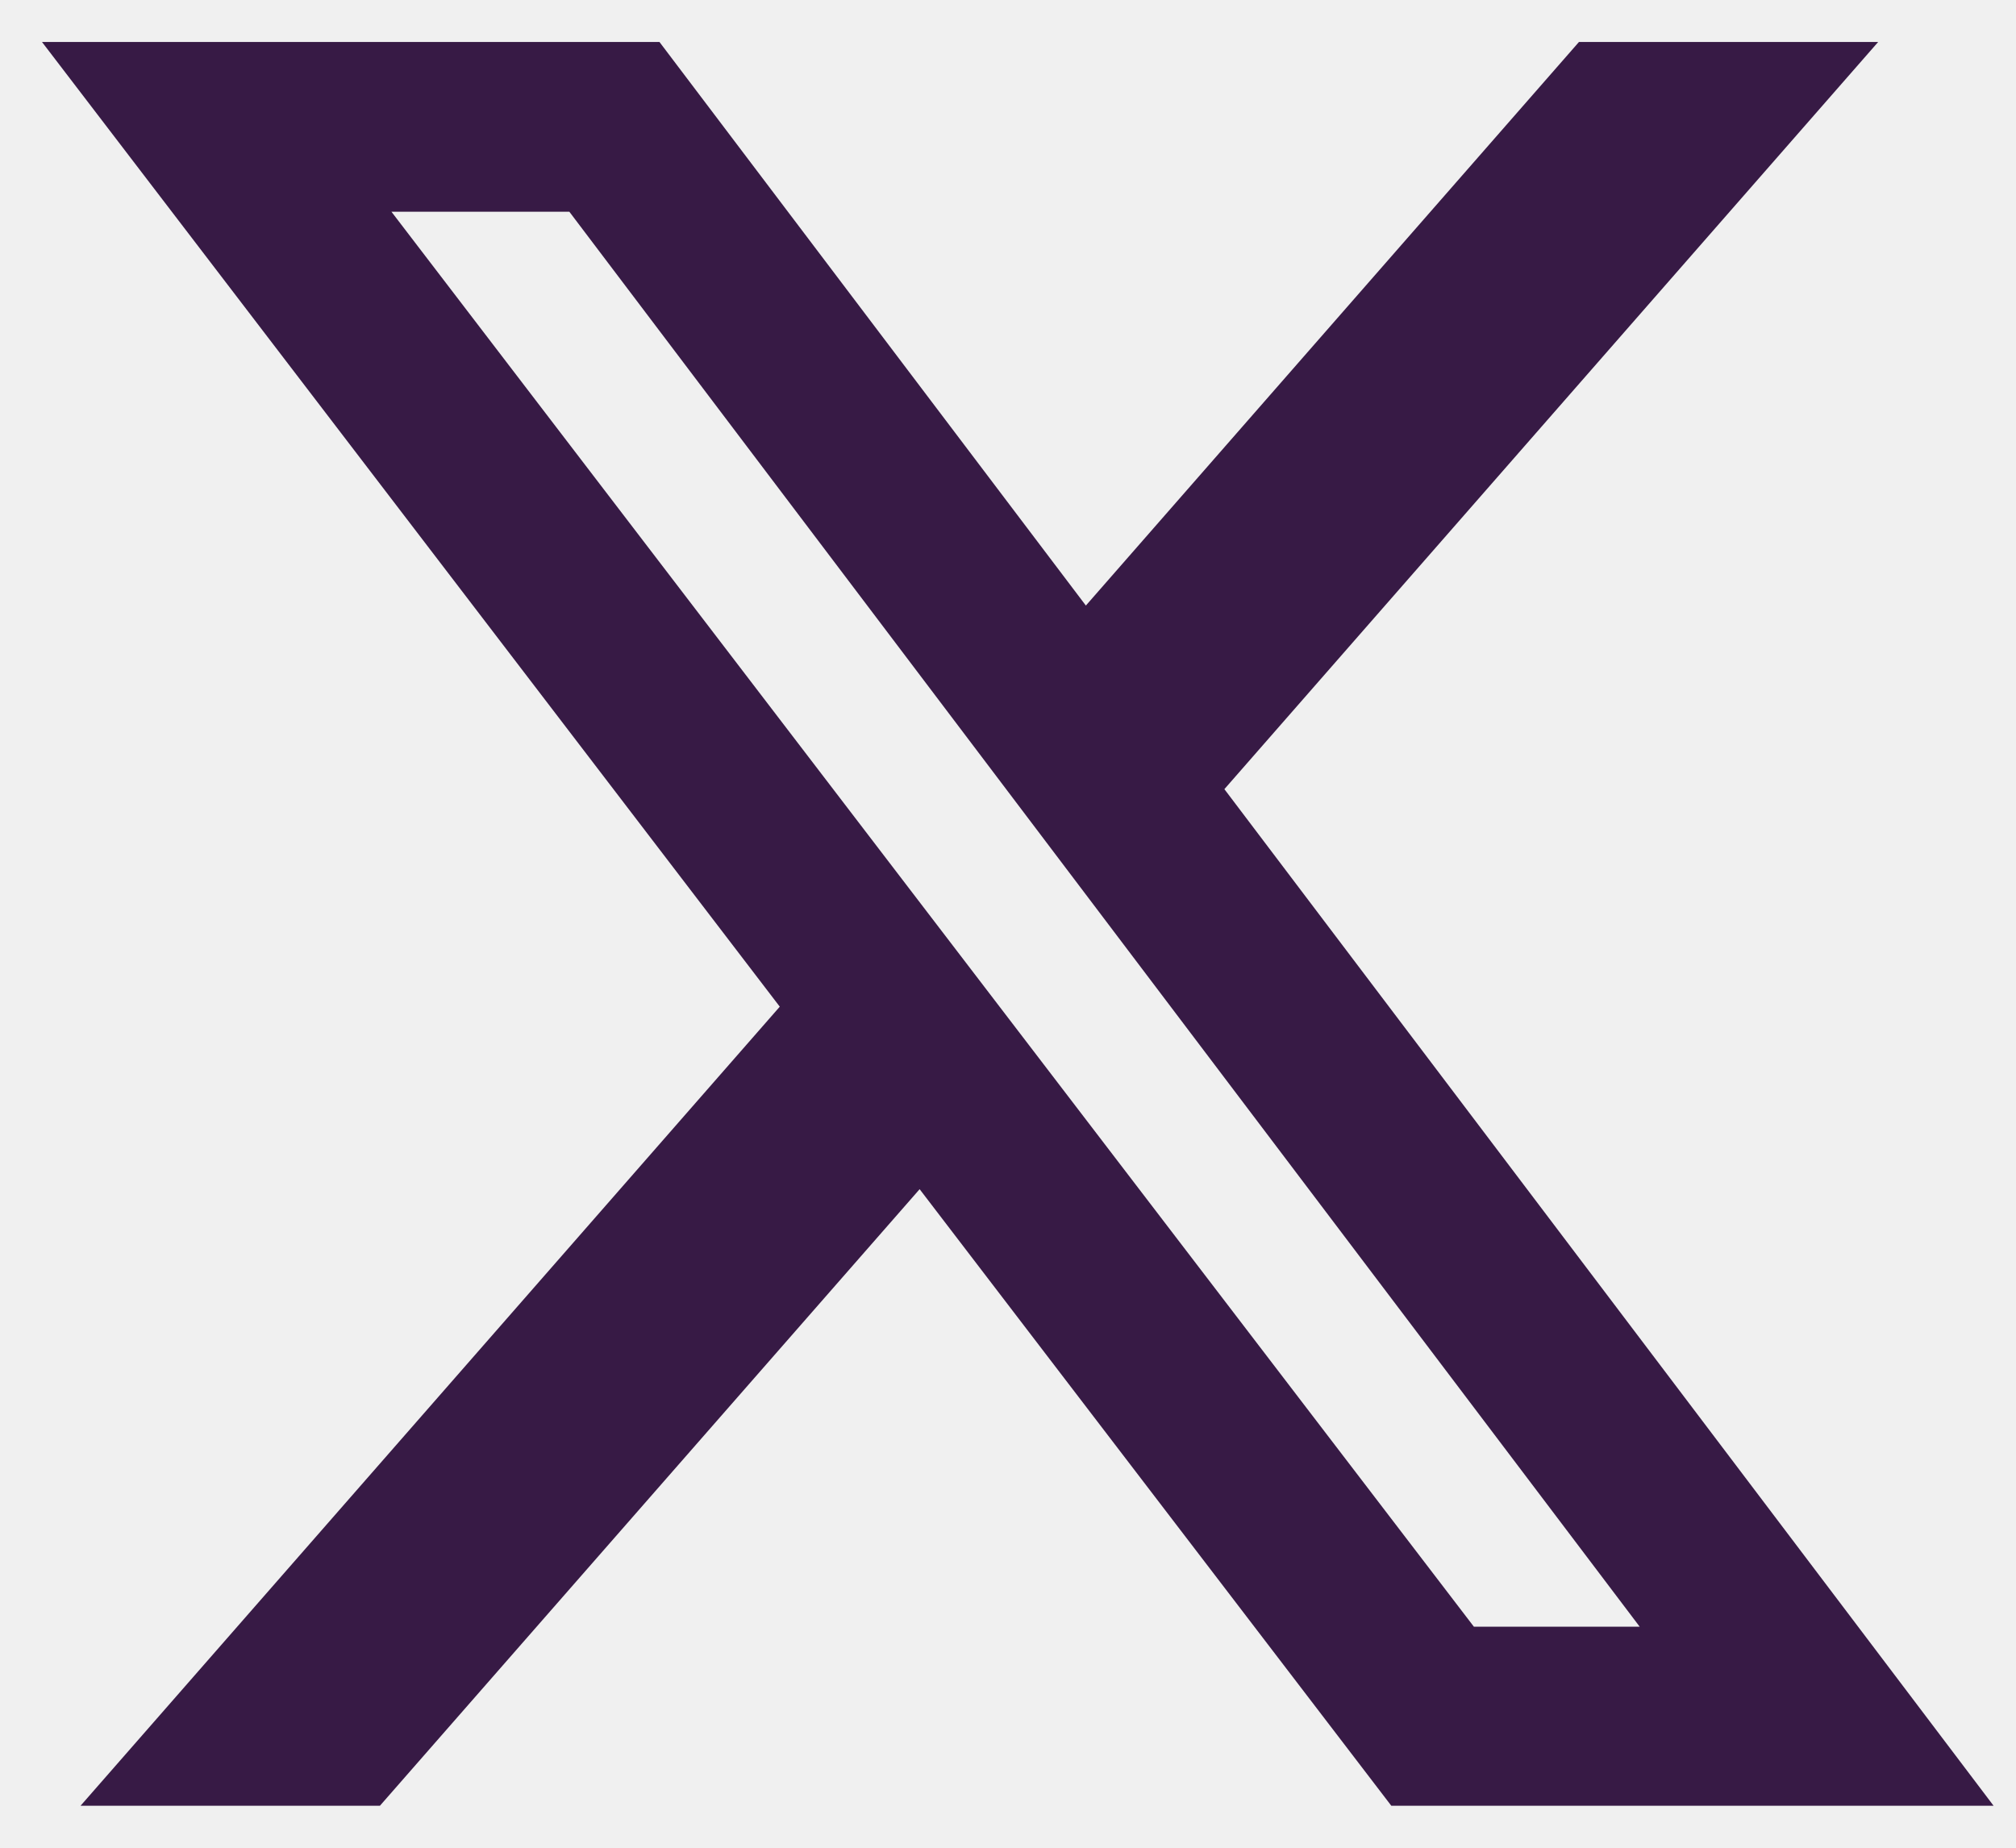
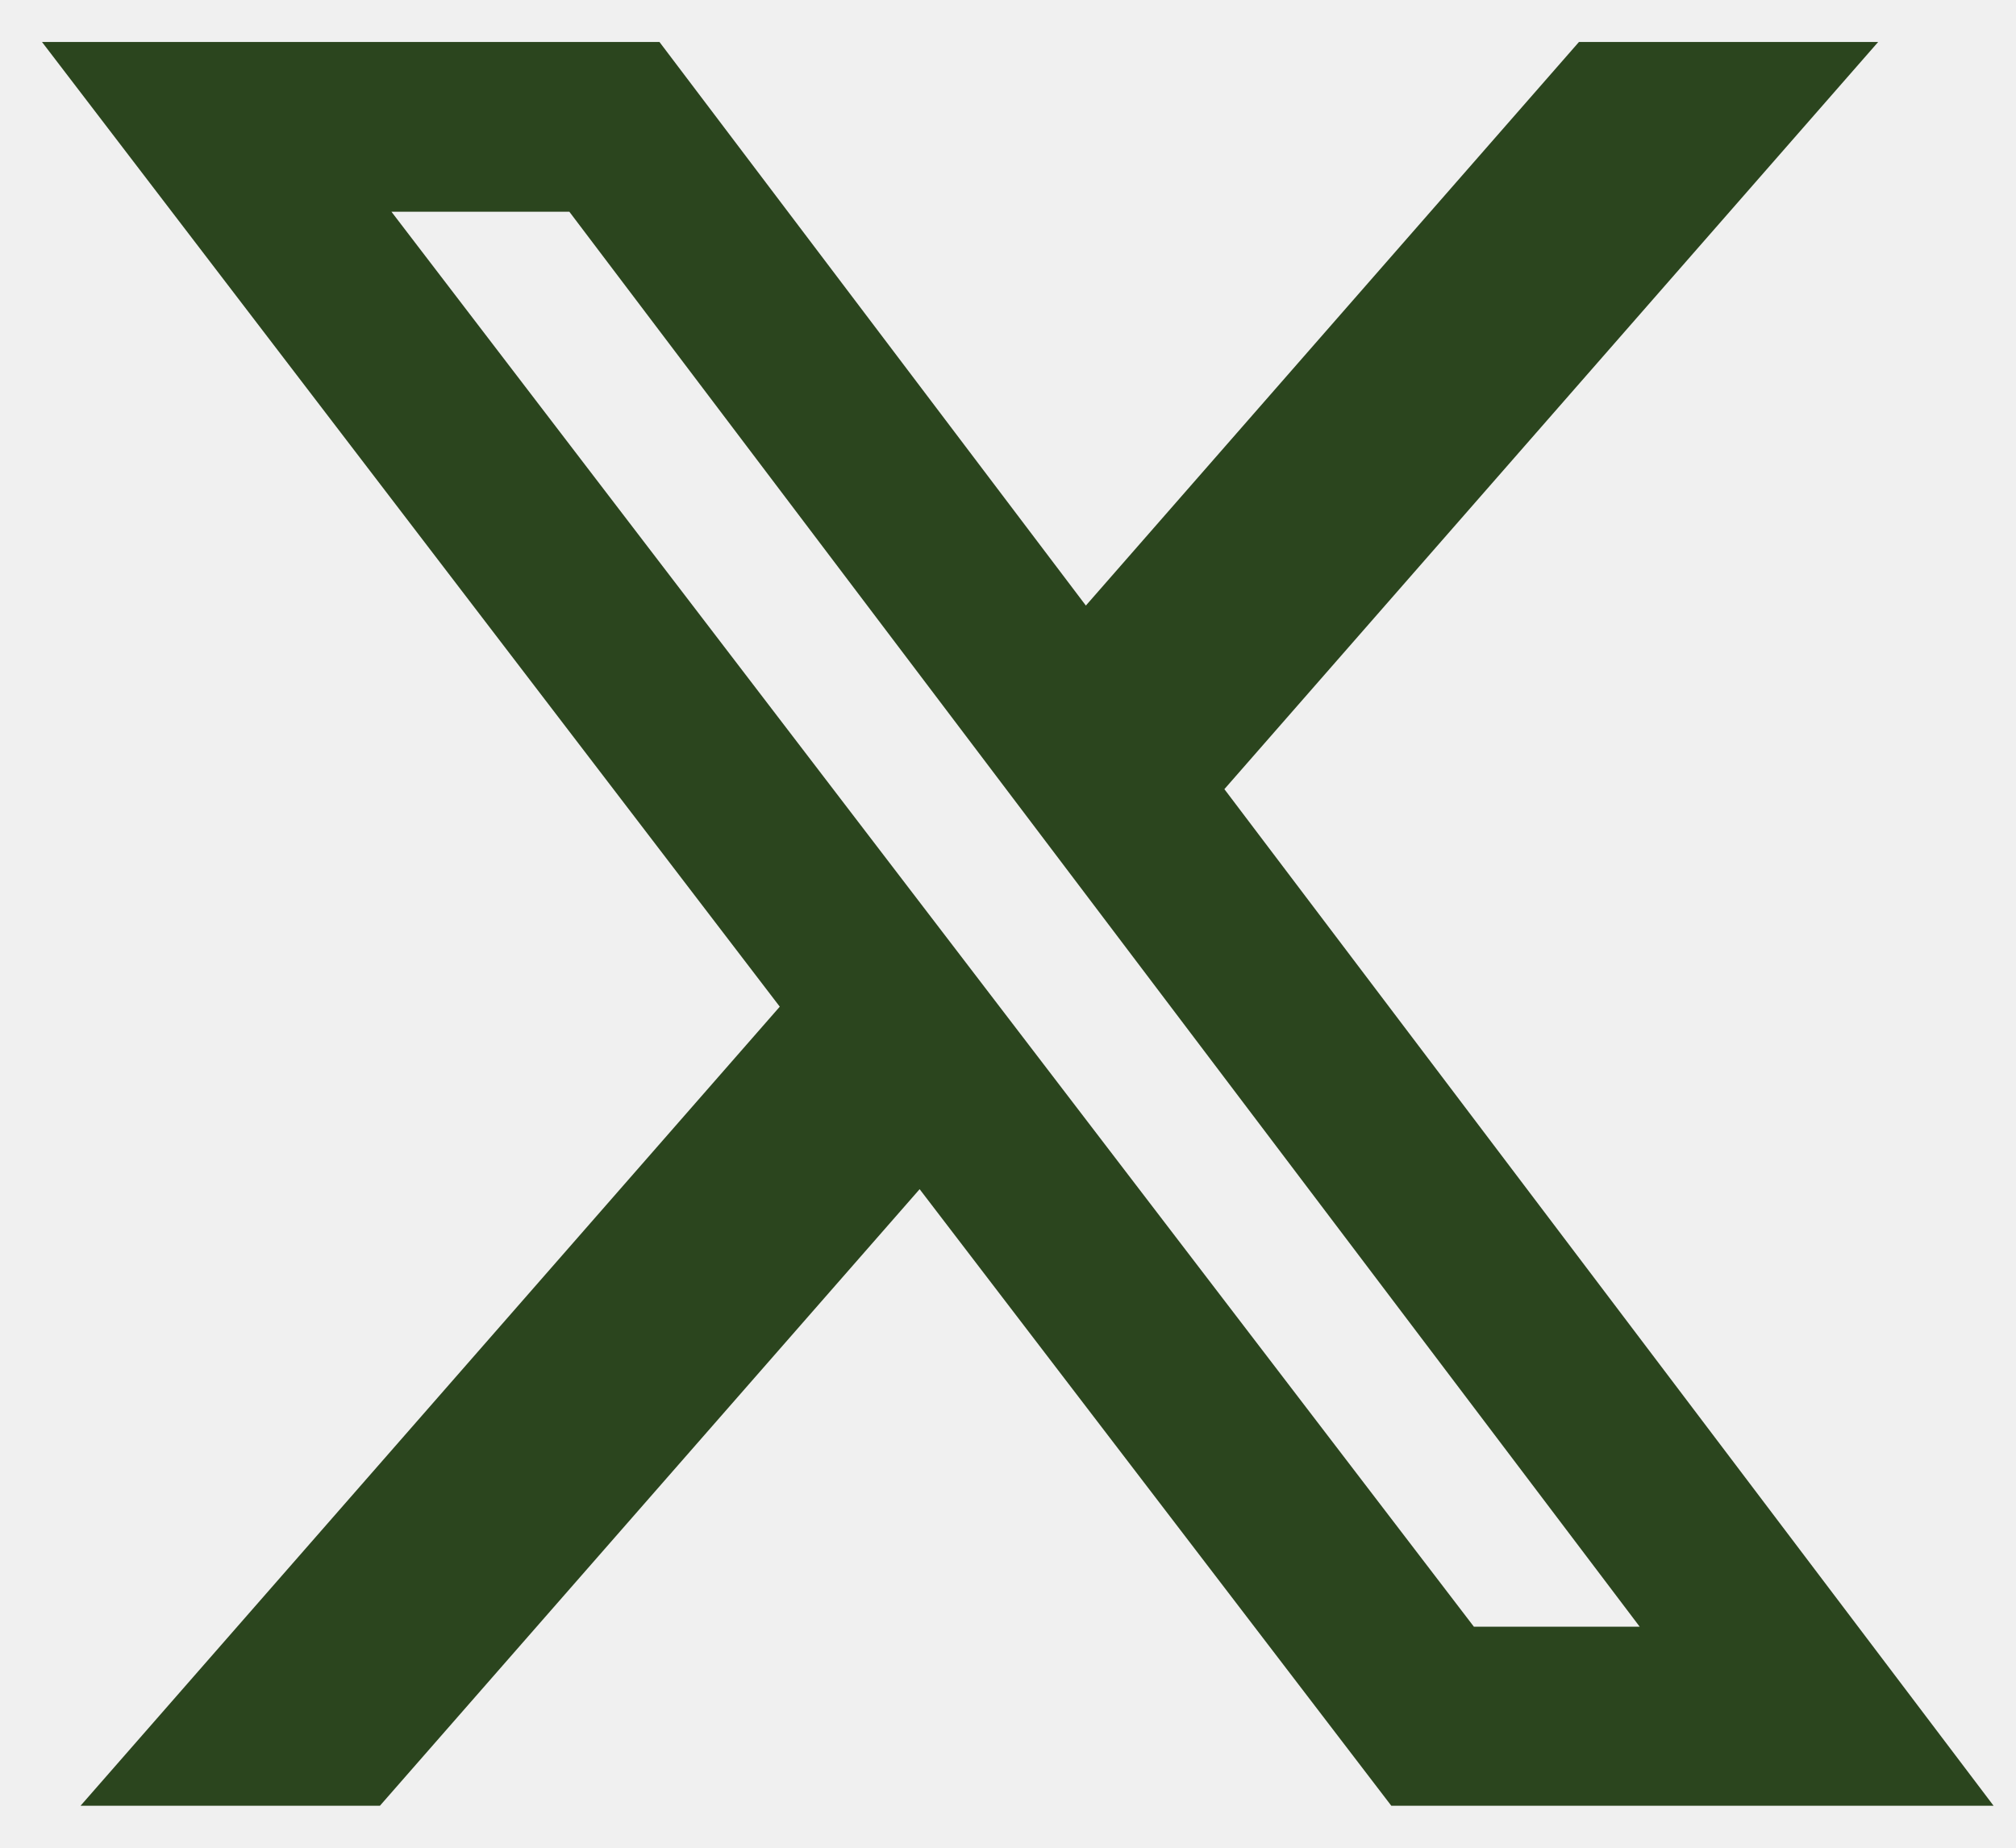
<svg xmlns="http://www.w3.org/2000/svg" width="24" height="22" viewBox="0 0 24 22" fill="none">
  <g clip-path="url(#clip0_106_281)">
-     <path d="M18.797 0.5H22.359L14.576 9.396L23.733 21.5H16.563L10.948 14.159L4.523 21.5H0.959L9.283 11.986L0.5 0.5H7.851L12.927 7.21L18.797 0.5ZM17.546 19.368H19.52L6.778 2.521H4.66L17.546 19.368Z" fill="#371A45" />
+     <path d="M18.797 0.5H22.359L14.576 9.396L23.733 21.5H16.563L10.948 14.159L4.523 21.5H0.959L9.283 11.986L0.5 0.5H7.851L12.927 7.21L18.797 0.5ZM17.546 19.368H19.52L6.778 2.521H4.66L17.546 19.368Z" fill="#2b451e" />
  </g>
  <defs>
    <clipPath id="clip0_106_281">
      <rect width="23.233" height="21" fill="white" transform="translate(0.5 0.5)" />
    </clipPath>
  </defs>
</svg>
